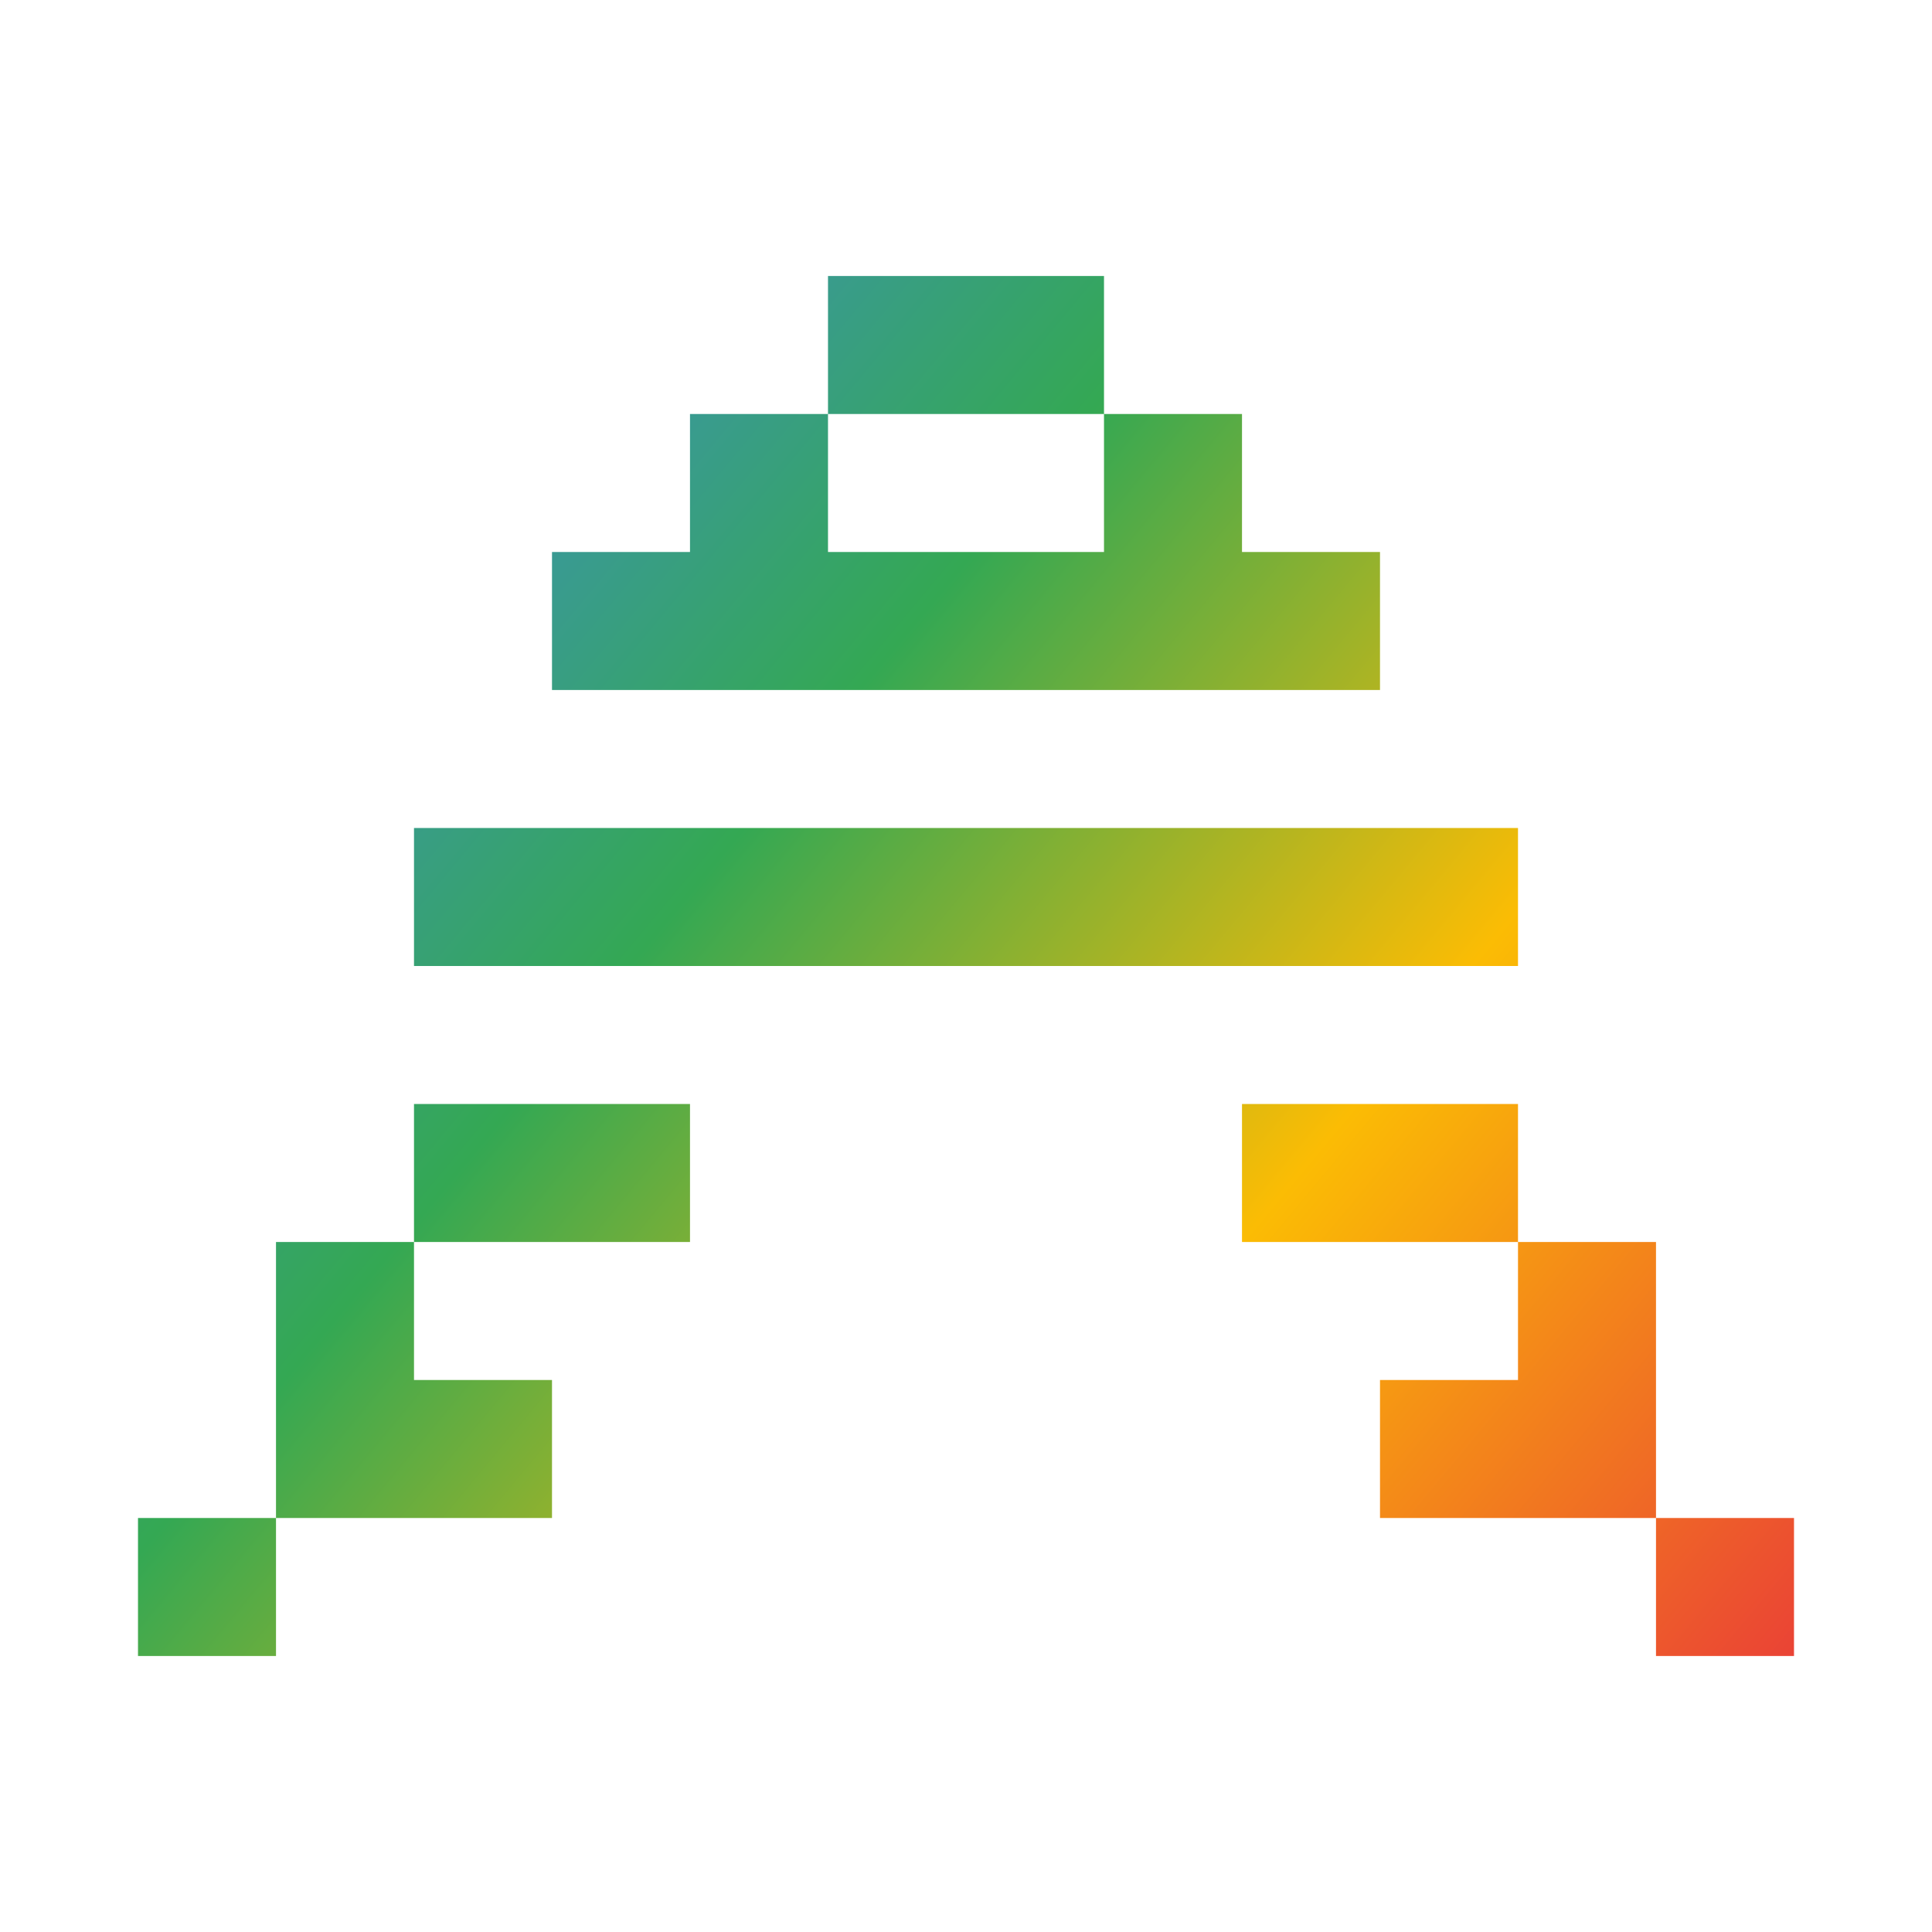
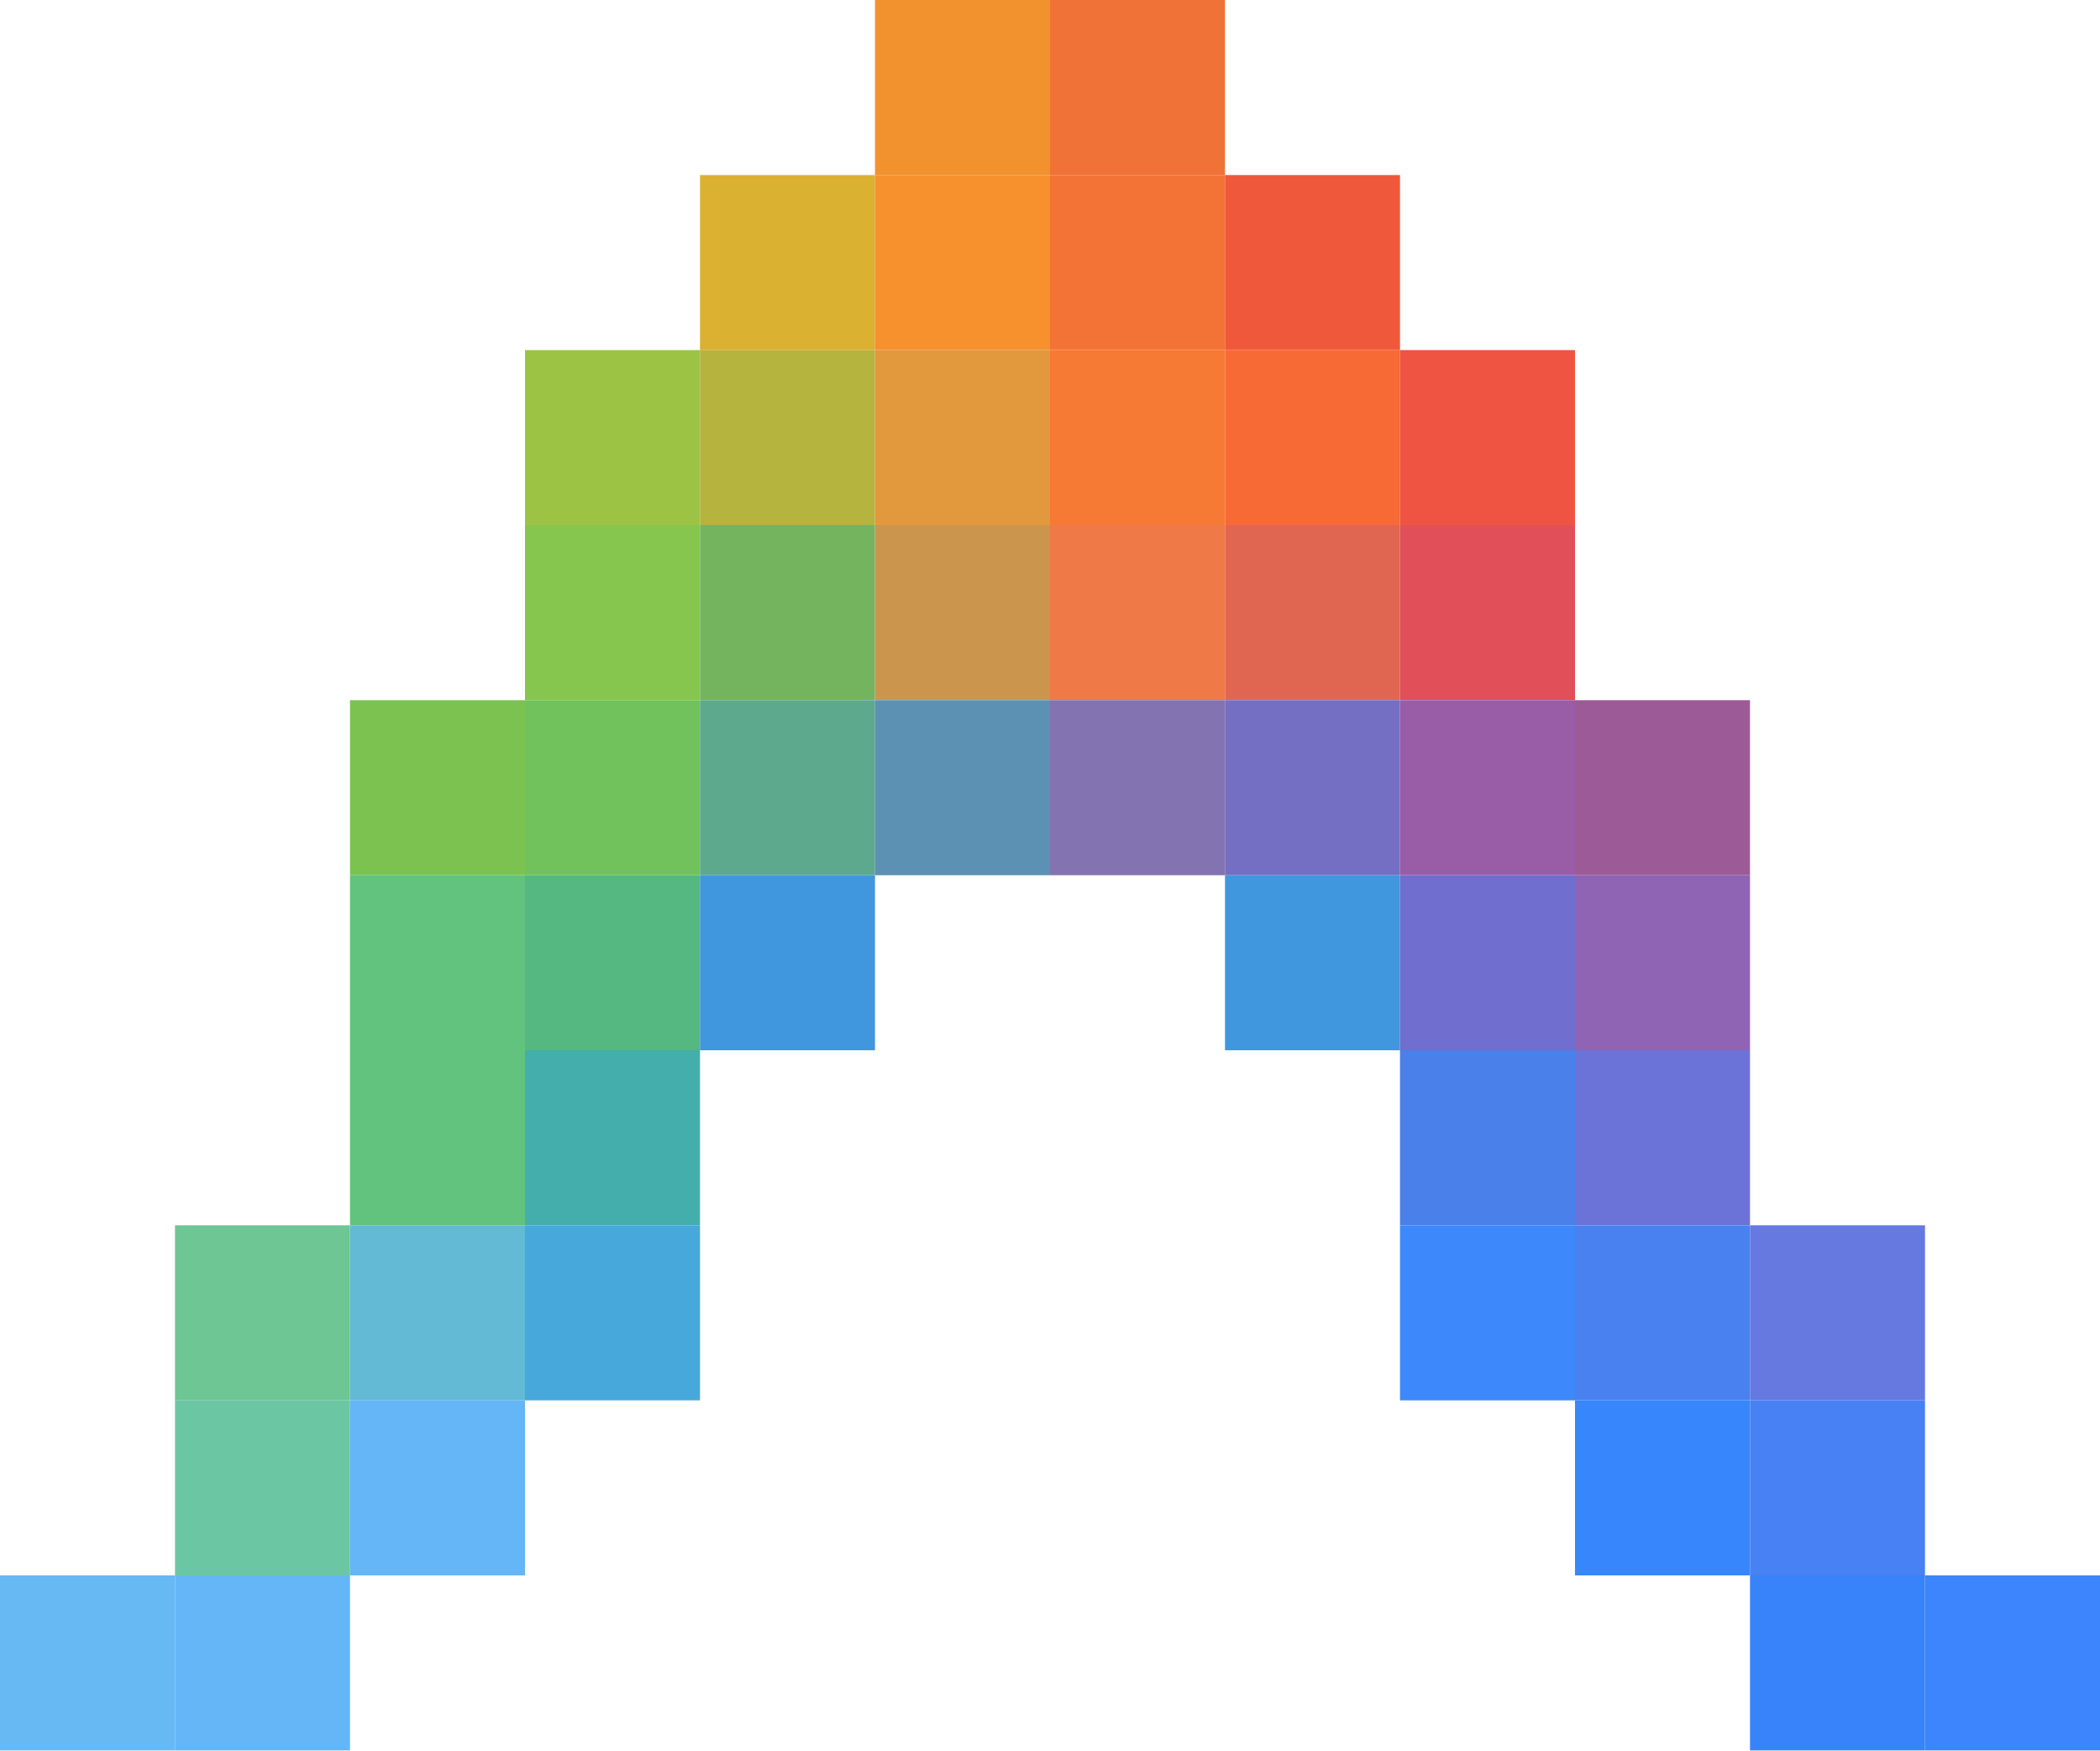
- <svg xmlns="http://www.w3.org/2000/svg" viewBox="-1 -2 14 14">
-   <defs>
-     <linearGradient id="ag" x1="0" y1="0" x2="12" y2="10" gradientUnits="userSpaceOnUse">
-       <stop offset="0" stop-color="#4285f4" />
-       <stop offset=".38" stop-color="#34a853" />
-       <stop offset=".68" stop-color="#fbbc04" />
-       <stop offset="1" stop-color="#ea4335" />
-     </linearGradient>
+ <svg xmlns="http://www.w3.org/2000/svg" version="1.1" viewBox="0 0 480 400" preserveAspectRatio="xMidYMid slice" id="svg51" width="480" height="400">
+   <defs id="defs50">
+     <pattern id="pppixelate-pattern" width="20" height="20" patternUnits="userSpaceOnUse" patternTransform="translate(1 0) scale(40) rotate(0)" shape-rendering="crispEdges">
+       <rect width="1" height="1" x="9" y="3" fill="#f2922e" id="rect1" />
+       <rect width="1" height="1" x="10" y="3" fill="#f07237" id="rect2" />
+       <rect width="1" height="1" x="8" y="4" fill="#dab131" id="rect3" />
+       <rect width="1" height="1" x="9" y="4" fill="#f6912e" id="rect4" />
+       <rect width="1" height="1" x="10" y="4" fill="#f37337" id="rect5" />
+       <rect width="1" height="1" x="11" y="4" fill="#f0583b" id="rect6" />
+       <rect width="1" height="1" x="7" y="5" fill="#9dc345" id="rect7" />
+       <rect width="1" height="1" x="8" y="5" fill="#b5b43e" id="rect8" />
+       <rect width="1" height="1" x="9" y="5" fill="#e2993d" id="rect9" />
+       <rect width="1" height="1" x="10" y="5" fill="#f67a34" id="rect10" />
+       <rect width="1" height="1" x="11" y="5" fill="#f86a35" id="rect11" />
+       <rect width="1" height="1" x="12" y="5" fill="#ef5442" id="rect12" />
+       <rect width="1" height="1" x="7" y="6" fill="#86c64e" id="rect13" />
+       <rect width="1" height="1" x="8" y="6" fill="#75b45e" id="rect14" />
+       <rect width="1" height="1" x="9" y="6" fill="#cc954d" id="rect15" />
+       <rect width="1" height="1" x="10" y="6" fill="#ef7947" id="rect16" />
+       <rect width="1" height="1" x="11" y="6" fill="#e16652" id="rect17" />
+       <rect width="1" height="1" x="12" y="6" fill="#e14f59" id="rect18" />
+       <rect width="1" height="1" x="6" y="7" fill="#7cc251" id="rect19" />
+       <rect width="1" height="1" x="7" y="7" fill="#71c25c" id="rect20" />
+       <rect width="1" height="1" x="8" y="7" fill="#5ca98e" id="rect21" />
+       <rect width="1" height="1" x="9" y="7" fill="#5c91b3" id="rect22" />
+       <rect width="1" height="1" x="10" y="7" fill="#8373b0" id="rect23" />
+       <rect width="1" height="1" x="11" y="7" fill="#746fc3" id="rect24" />
+       <rect width="1" height="1" x="12" y="7" fill="#995da8" id="rect25" />
+       <rect width="1" height="1" x="13" y="7" fill="#9c5b97" id="rect26" />
+       <rect width="1" height="1" x="6" y="8" fill="#61c37d" id="rect27" />
+       <rect width="1" height="1" x="7" y="8" fill="#54b880" id="rect28" />
+       <rect width="1" height="1" x="8" y="8" fill="#4197de" id="rect29" />
+       <rect width="1" height="1" x="11" y="8" fill="#4197de" id="rect30" />
+       <rect width="1" height="1" x="12" y="8" fill="#706ece" id="rect31" />
+       <rect width="1" height="1" x="13" y="8" fill="#8f64b4" id="rect32" />
+       <rect width="1" height="1" x="6" y="9" fill="#61c37d" id="rect33" />
+       <rect width="1" height="1" x="7" y="9" fill="#43aeab" id="rect34" />
+       <rect width="1" height="1" x="12" y="9" fill="#4a80ea" id="rect35" />
+       <rect width="1" height="1" x="13" y="9" fill="#6c73d8" id="rect36" />
+       <rect width="1" height="1" x="5" y="10" fill="#6dc694" id="rect37" />
+       <rect width="1" height="1" x="6" y="10" fill="#62bad5" id="rect38" />
+       <rect width="1" height="1" x="7" y="10" fill="#47a8dc" id="rect39" />
+       <rect width="1" height="1" x="12" y="10" fill="#3d89fb" id="rect40" />
+       <rect width="1" height="1" x="13" y="10" fill="#4a81f0" id="rect41" />
+       <rect width="1" height="1" x="14" y="10" fill="#6579e1" id="rect42" />
+       <rect width="1" height="1" x="5" y="11" fill="#6bc7a3" id="rect43" />
+       <rect width="1" height="1" x="6" y="11" fill="#64b6f6" id="rect44" />
+       <rect width="1" height="1" x="13" y="11" fill="#3886fb" id="rect45" />
+       <rect width="1" height="1" x="14" y="11" fill="#4881f4" id="rect46" />
+       <rect width="1" height="1" x="4" y="12" fill="#67b9f4" id="rect47" />
+       <rect width="1" height="1" x="5" y="12" fill="#64b6f6" id="rect48" />
+       <rect width="1" height="1" x="14" y="12" fill="#3883f9" id="rect49" />
+       <rect width="1" height="1" x="15" y="12" fill="#3d85fc" id="rect50" />
+     </pattern>
  </defs>
-   <path fill="url(#ag)" d="M4 1h1v1h-1zM5 0h1v1h-1zM6 0h1v1h-1zM7 1h1v1h-1zM3 2h1v1h-1zM4 2h1v1h-1zM5 2h1v1h-1zM6 2h1v1h-1zM7 2h1v1h-1zM8 2h1v1h-1zM2 4h1v1h-1zM3 4h1v1h-1zM4 4h1v1h-1zM5 4h1v1h-1zM6 4h1v1h-1zM7 4h1v1h-1zM8 4h1v1h-1zM9 4h1v1h-1zM1 7h1v1h-1zM2 6h1v1h-1zM3 6h1v1h-1zM8 6h1v1h-1zM9 6h1v1h-1zM10 7h1v1h-1zM0 9h1v1h-1zM1 8h1v1h-1zM2 8h1v1h-1zM9 8h1v1h-1zM10 8h1v1h-1zM11 9h1v1h-1z" />
+   <g id="g101" transform="translate(-161,-120)">
+     <rect width="40" height="40" x="361" y="120" fill="#f2922e" id="rect52" style="stroke-width:40" />
+     <rect width="40" height="40" x="401" y="120" fill="#f07237" id="rect53" style="stroke-width:40" />
+     <rect width="40" height="40" x="321" y="160" fill="#dab131" id="rect54" style="stroke-width:40" />
+     <rect width="40" height="40" x="361" y="160" fill="#f6912e" id="rect55" style="stroke-width:40" />
+     <rect width="40" height="40" x="401" y="160" fill="#f37337" id="rect56" style="stroke-width:40" />
+     <rect width="40" height="40" x="441" y="160" fill="#f0583b" id="rect57" style="stroke-width:40" />
+     <rect width="40" height="40" x="281" y="200" fill="#9dc345" id="rect58" style="stroke-width:40" />
+     <rect width="40" height="40" x="321" y="200" fill="#b5b43e" id="rect59" style="stroke-width:40" />
+     <rect width="40" height="40" x="361" y="200" fill="#e2993d" id="rect60" style="stroke-width:40" />
+     <rect width="40" height="40" x="401" y="200" fill="#f67a34" id="rect61" style="stroke-width:40" />
+     <rect width="40" height="40" x="441" y="200" fill="#f86a35" id="rect62" style="stroke-width:40" />
+     <rect width="40" height="40" x="481" y="200" fill="#ef5442" id="rect63" style="stroke-width:40" />
+     <rect width="40" height="40" x="281" y="240" fill="#86c64e" id="rect64" style="stroke-width:40" />
+     <rect width="40" height="40" x="321" y="240" fill="#75b45e" id="rect65" style="stroke-width:40" />
+     <rect width="40" height="40" x="361" y="240" fill="#cc954d" id="rect66" style="stroke-width:40" />
+     <rect width="40" height="40" x="401" y="240" fill="#ef7947" id="rect67" style="stroke-width:40" />
+     <rect width="40" height="40" x="441" y="240" fill="#e16652" id="rect68" style="stroke-width:40" />
+     <rect width="40" height="40" x="481" y="240" fill="#e14f59" id="rect69" style="stroke-width:40" />
+     <rect width="40" height="40" x="241" y="280" fill="#7cc251" id="rect70" style="stroke-width:40" />
+     <rect width="40" height="40" x="281" y="280" fill="#71c25c" id="rect71" style="stroke-width:40" />
+     <rect width="40" height="40" x="321" y="280" fill="#5ca98e" id="rect72" style="stroke-width:40" />
+     <rect width="40" height="40" x="361" y="280" fill="#5c91b3" id="rect73" style="stroke-width:40" />
+     <rect width="40" height="40" x="401" y="280" fill="#8373b0" id="rect74" style="stroke-width:40" />
+     <rect width="40" height="40" x="441" y="280" fill="#746fc3" id="rect75" style="stroke-width:40" />
+     <rect width="40" height="40" x="481" y="280" fill="#995da8" id="rect76" style="stroke-width:40" />
+     <rect width="40" height="40" x="521" y="280" fill="#9c5b97" id="rect77" style="stroke-width:40" />
+     <rect width="40" height="40" x="241" y="320" fill="#61c37d" id="rect78" style="stroke-width:40" />
+     <rect width="40" height="40" x="281" y="320" fill="#54b880" id="rect79" style="stroke-width:40" />
+     <rect width="40" height="40" x="321" y="320" fill="#4197de" id="rect80" style="stroke:none;stroke-width:40" />
+     <rect width="40" height="40" x="441" y="320" fill="#4197de" id="rect81" style="stroke-width:40" />
+     <rect width="40" height="40" x="481" y="320" fill="#706ece" id="rect82" style="stroke-width:40" />
+     <rect width="40" height="40" x="521" y="320" fill="#8f64b4" id="rect83" style="stroke-width:40" />
+     <rect width="40" height="40" x="241" y="360" fill="#61c37d" id="rect84" style="stroke-width:40" />
+     <rect width="40" height="40" x="281" y="360" fill="#43aeab" id="rect85" style="stroke-width:40" />
+     <rect width="40" height="40" x="481" y="360" fill="#4a80ea" id="rect86" style="stroke-width:40" />
+     <rect width="40" height="40" x="521" y="360" fill="#6c73d8" id="rect87" style="stroke-width:40" />
+     <rect width="40" height="40" x="201" y="400" fill="#6dc694" id="rect88" style="stroke-width:40" />
+     <rect width="40" height="40" x="241" y="400" fill="#62bad5" id="rect89" style="stroke-width:40" />
+     <rect width="40" height="40" x="281" y="400" fill="#47a8dc" id="rect90" style="stroke-width:40" />
+     <rect width="40" height="40" x="481" y="400" fill="#3d89fb" id="rect91" style="stroke-width:40" />
+     <rect width="40" height="40" x="521" y="400" fill="#4a81f0" id="rect92" style="stroke-width:40" />
+     <rect width="40" height="40" x="561" y="400" fill="#6579e1" id="rect93" style="stroke-width:40" />
+     <rect width="40" height="40" x="201" y="440" fill="#6bc7a3" id="rect94" style="stroke-width:40" />
+     <rect width="40" height="40" x="241" y="440" fill="#64b6f6" id="rect95" style="stroke-width:40" />
+     <rect width="40" height="40" x="521" y="440" fill="#3886fb" id="rect96" style="stroke-width:40" />
+     <rect width="40" height="40" x="561" y="440" fill="#4881f4" id="rect97" style="stroke-width:40" />
+     <rect width="40" height="40" x="161" y="480" fill="#67b9f4" id="rect98" style="stroke-width:40" />
+     <rect width="40" height="40" x="201" y="480" fill="#64b6f6" id="rect99" style="stroke-width:40" />
+     <rect width="40" height="40" x="561" y="480" fill="#3883f9" id="rect100" style="stroke-width:40" />
+     <rect width="40" height="40" x="601" y="480" fill="#3d85fc" id="rect101" style="stroke-width:40" />
+   </g>
</svg>
